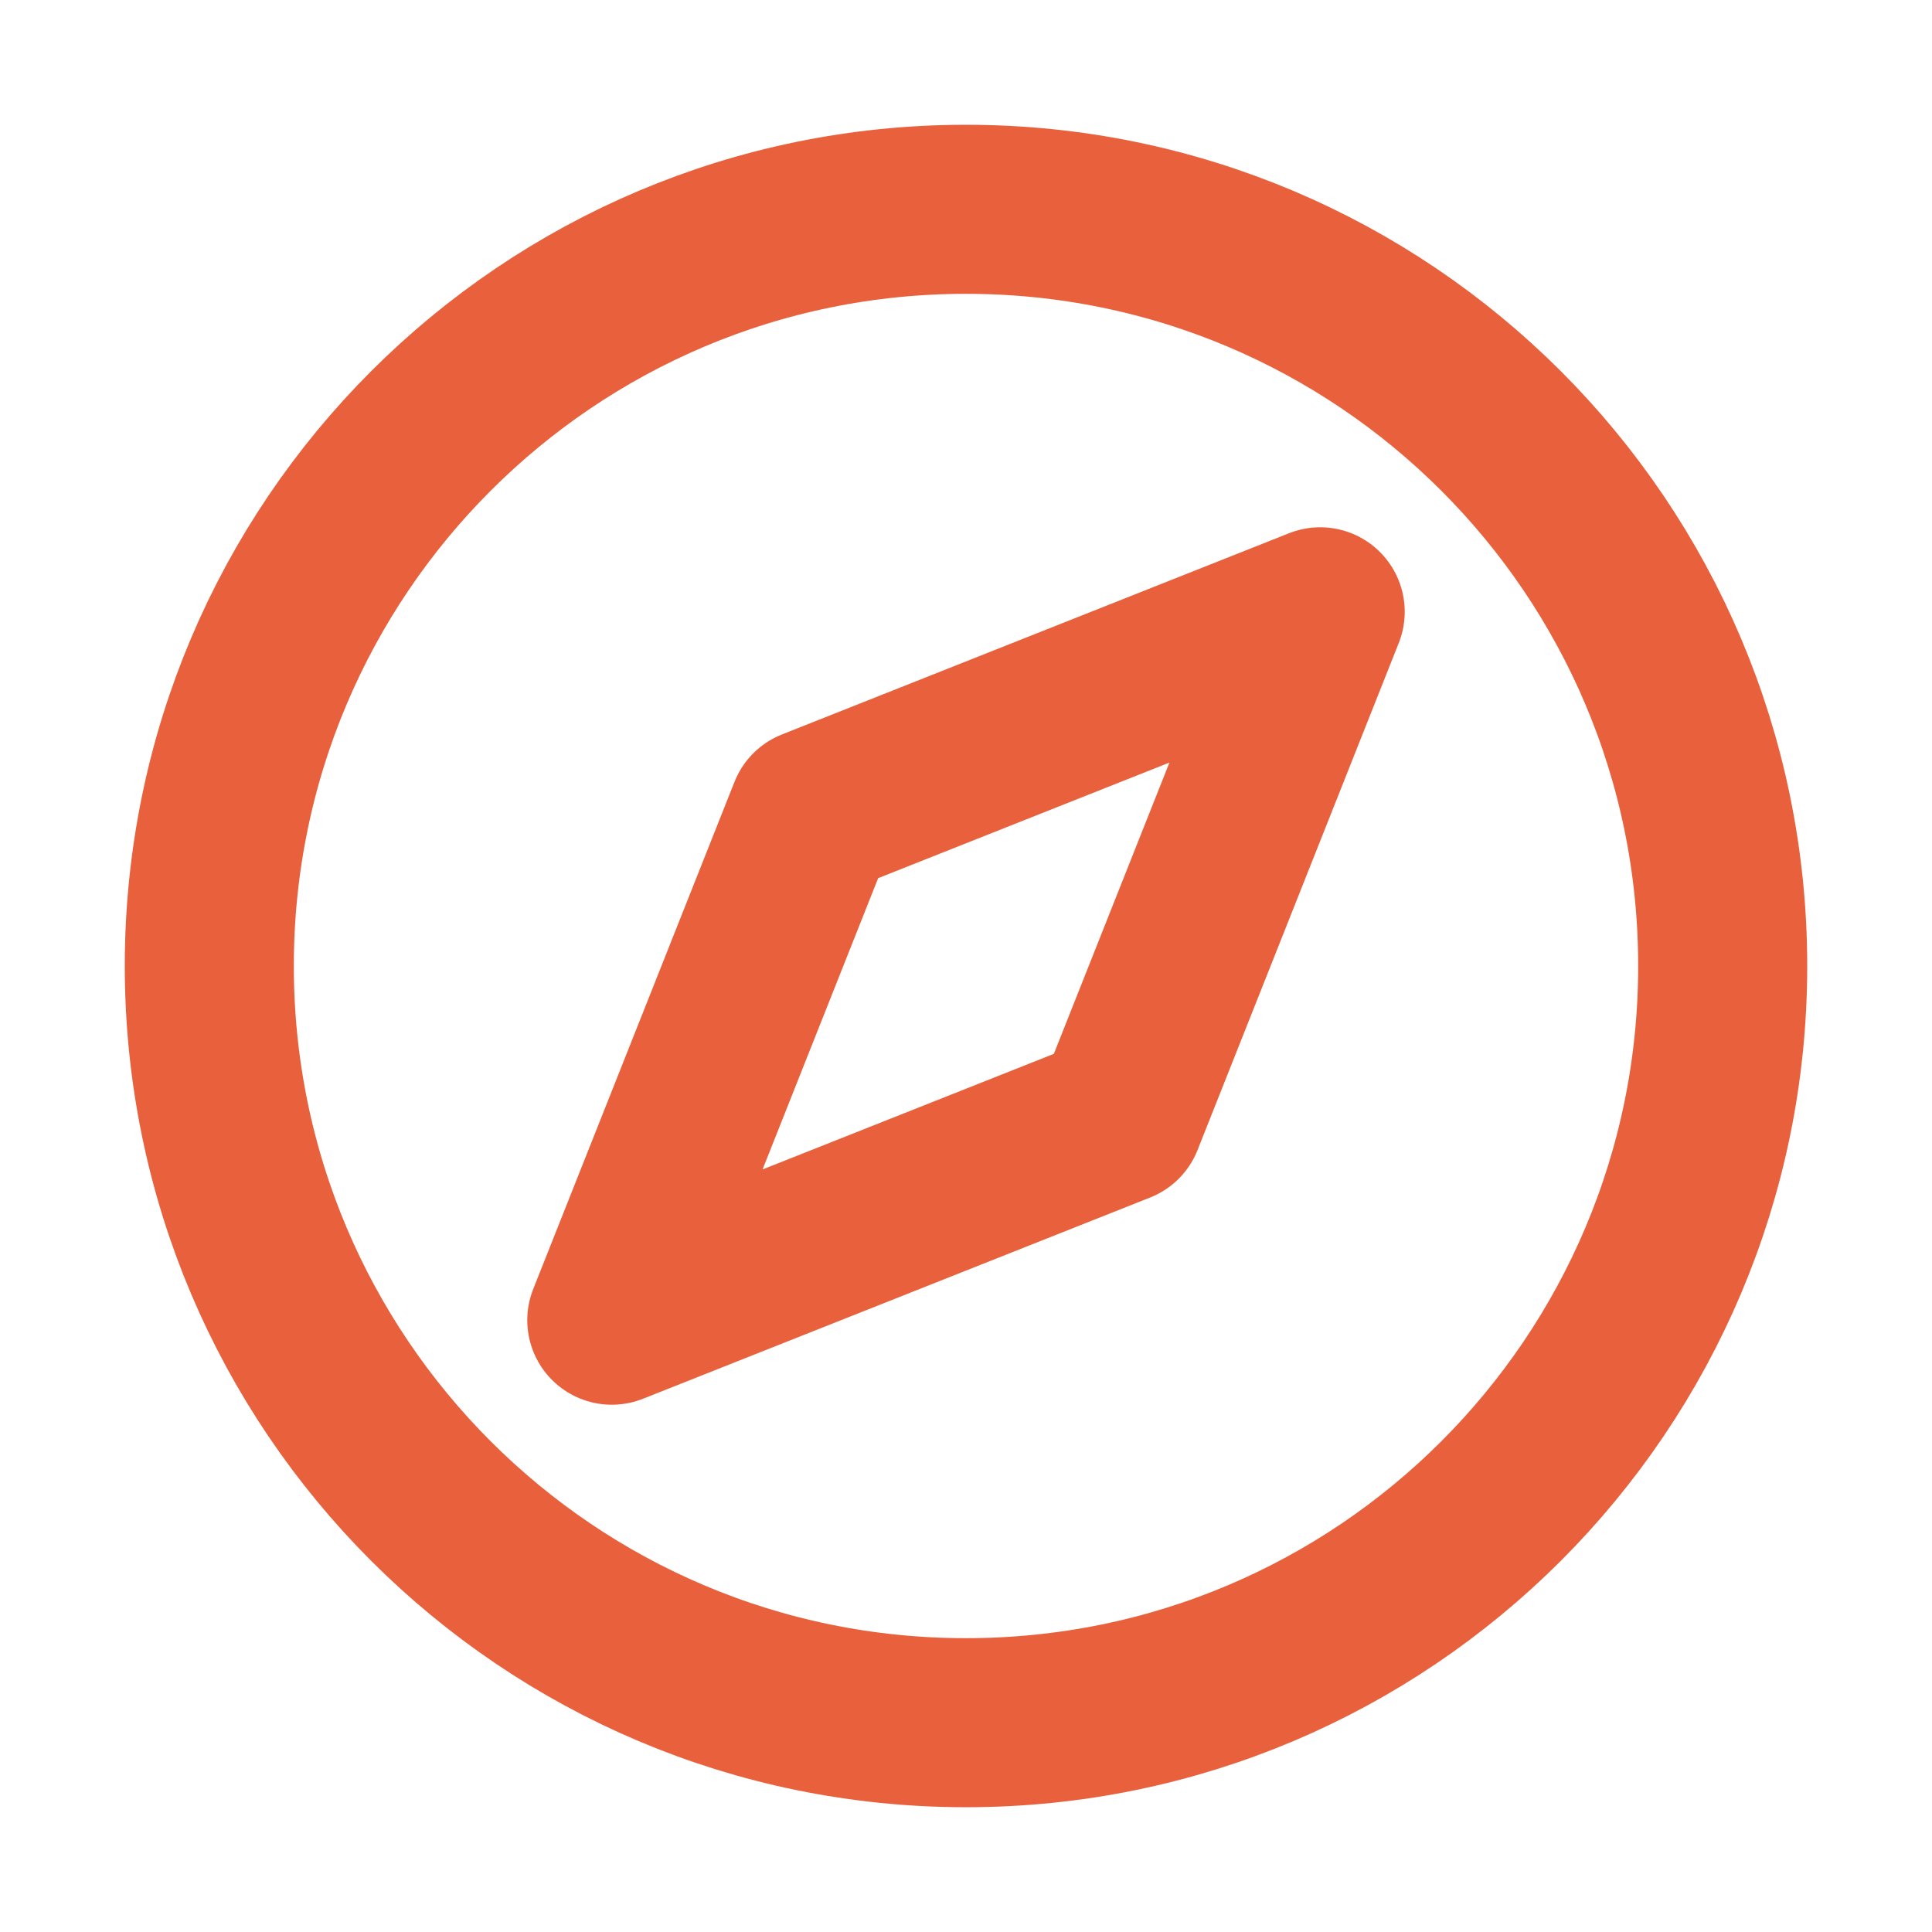
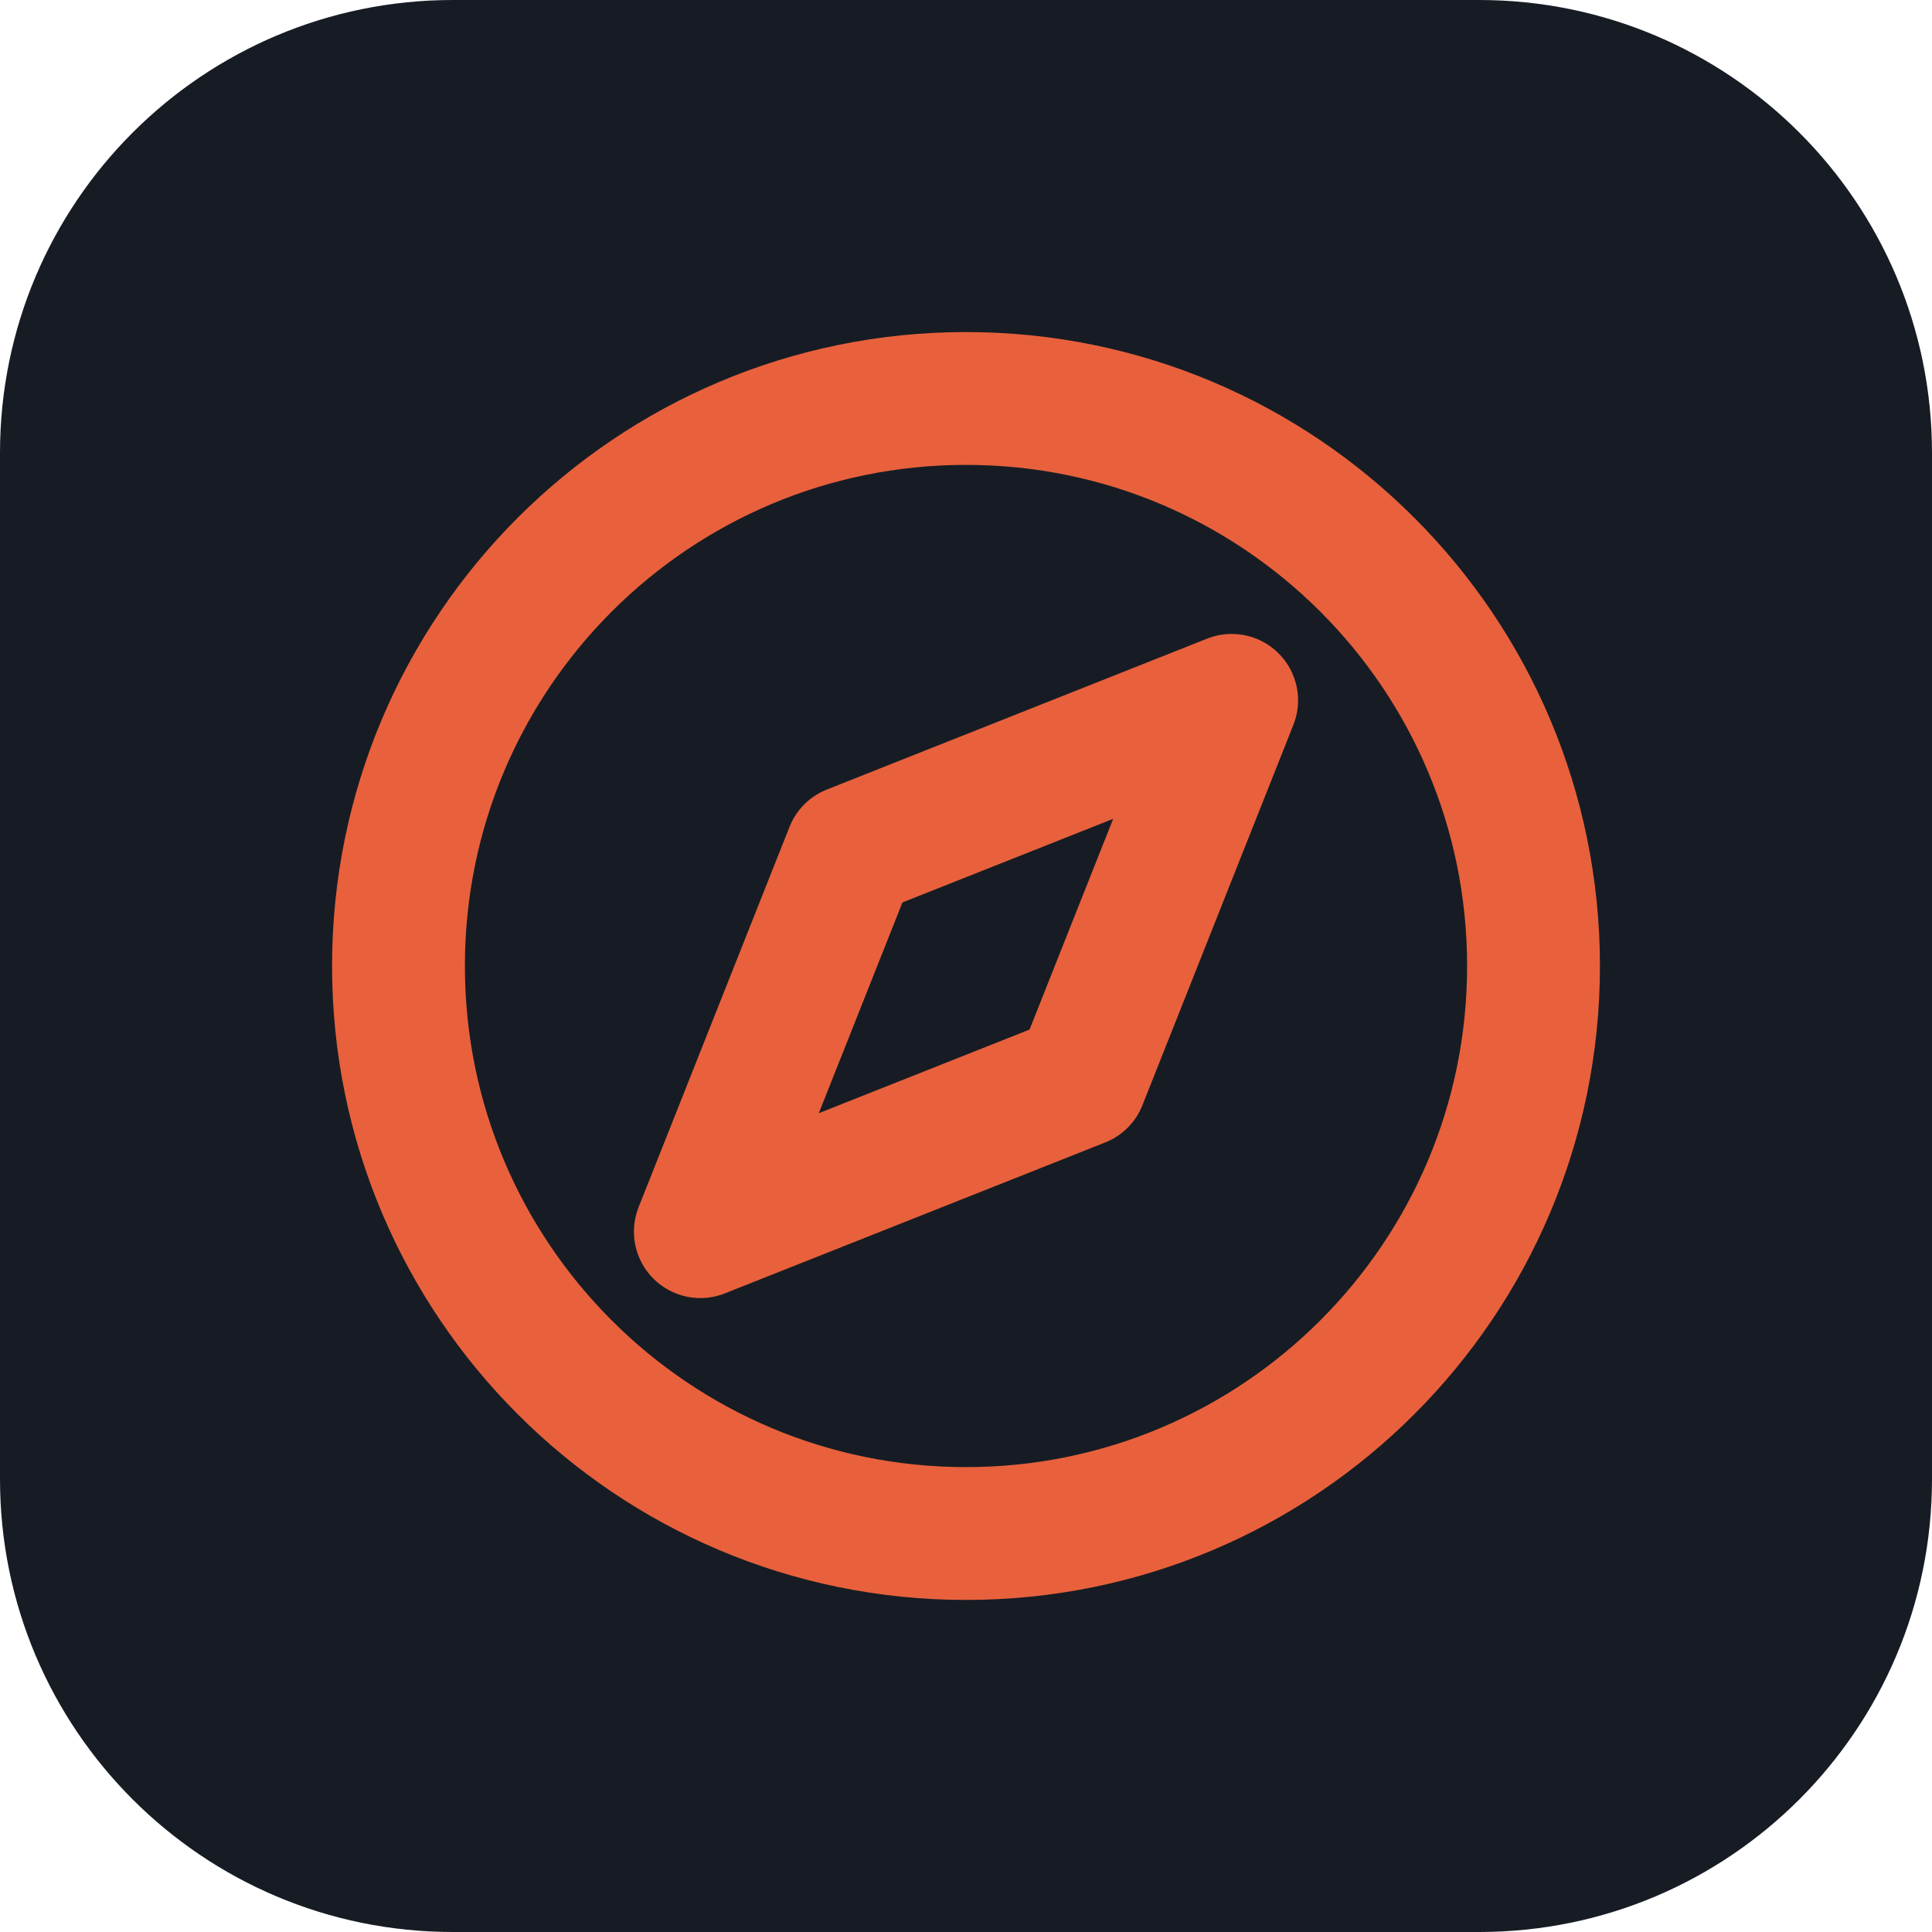
- <svg xmlns="http://www.w3.org/2000/svg" viewBox="0 0 24 24" fill="none">
-   <g stroke="#e8613c" stroke-width="2.1" stroke-linecap="round" stroke-linejoin="round">
+ <svg xmlns="http://www.w3.org/2000/svg" viewBox="0 0 32 32" fill="none">
+   <rect width="32" height="32" rx="7.5" fill="#171c24" />
+   <g transform="translate(4 4)" stroke="#e8613c" stroke-width="2.2" stroke-linecap="round" stroke-linejoin="round">
    <circle cx="12" cy="12" r="9.4" />
    <path d="m16.4 7.6-2.5 6.3-6.3 2.5 2.5-6.3Z" />
  </g>
</svg>
